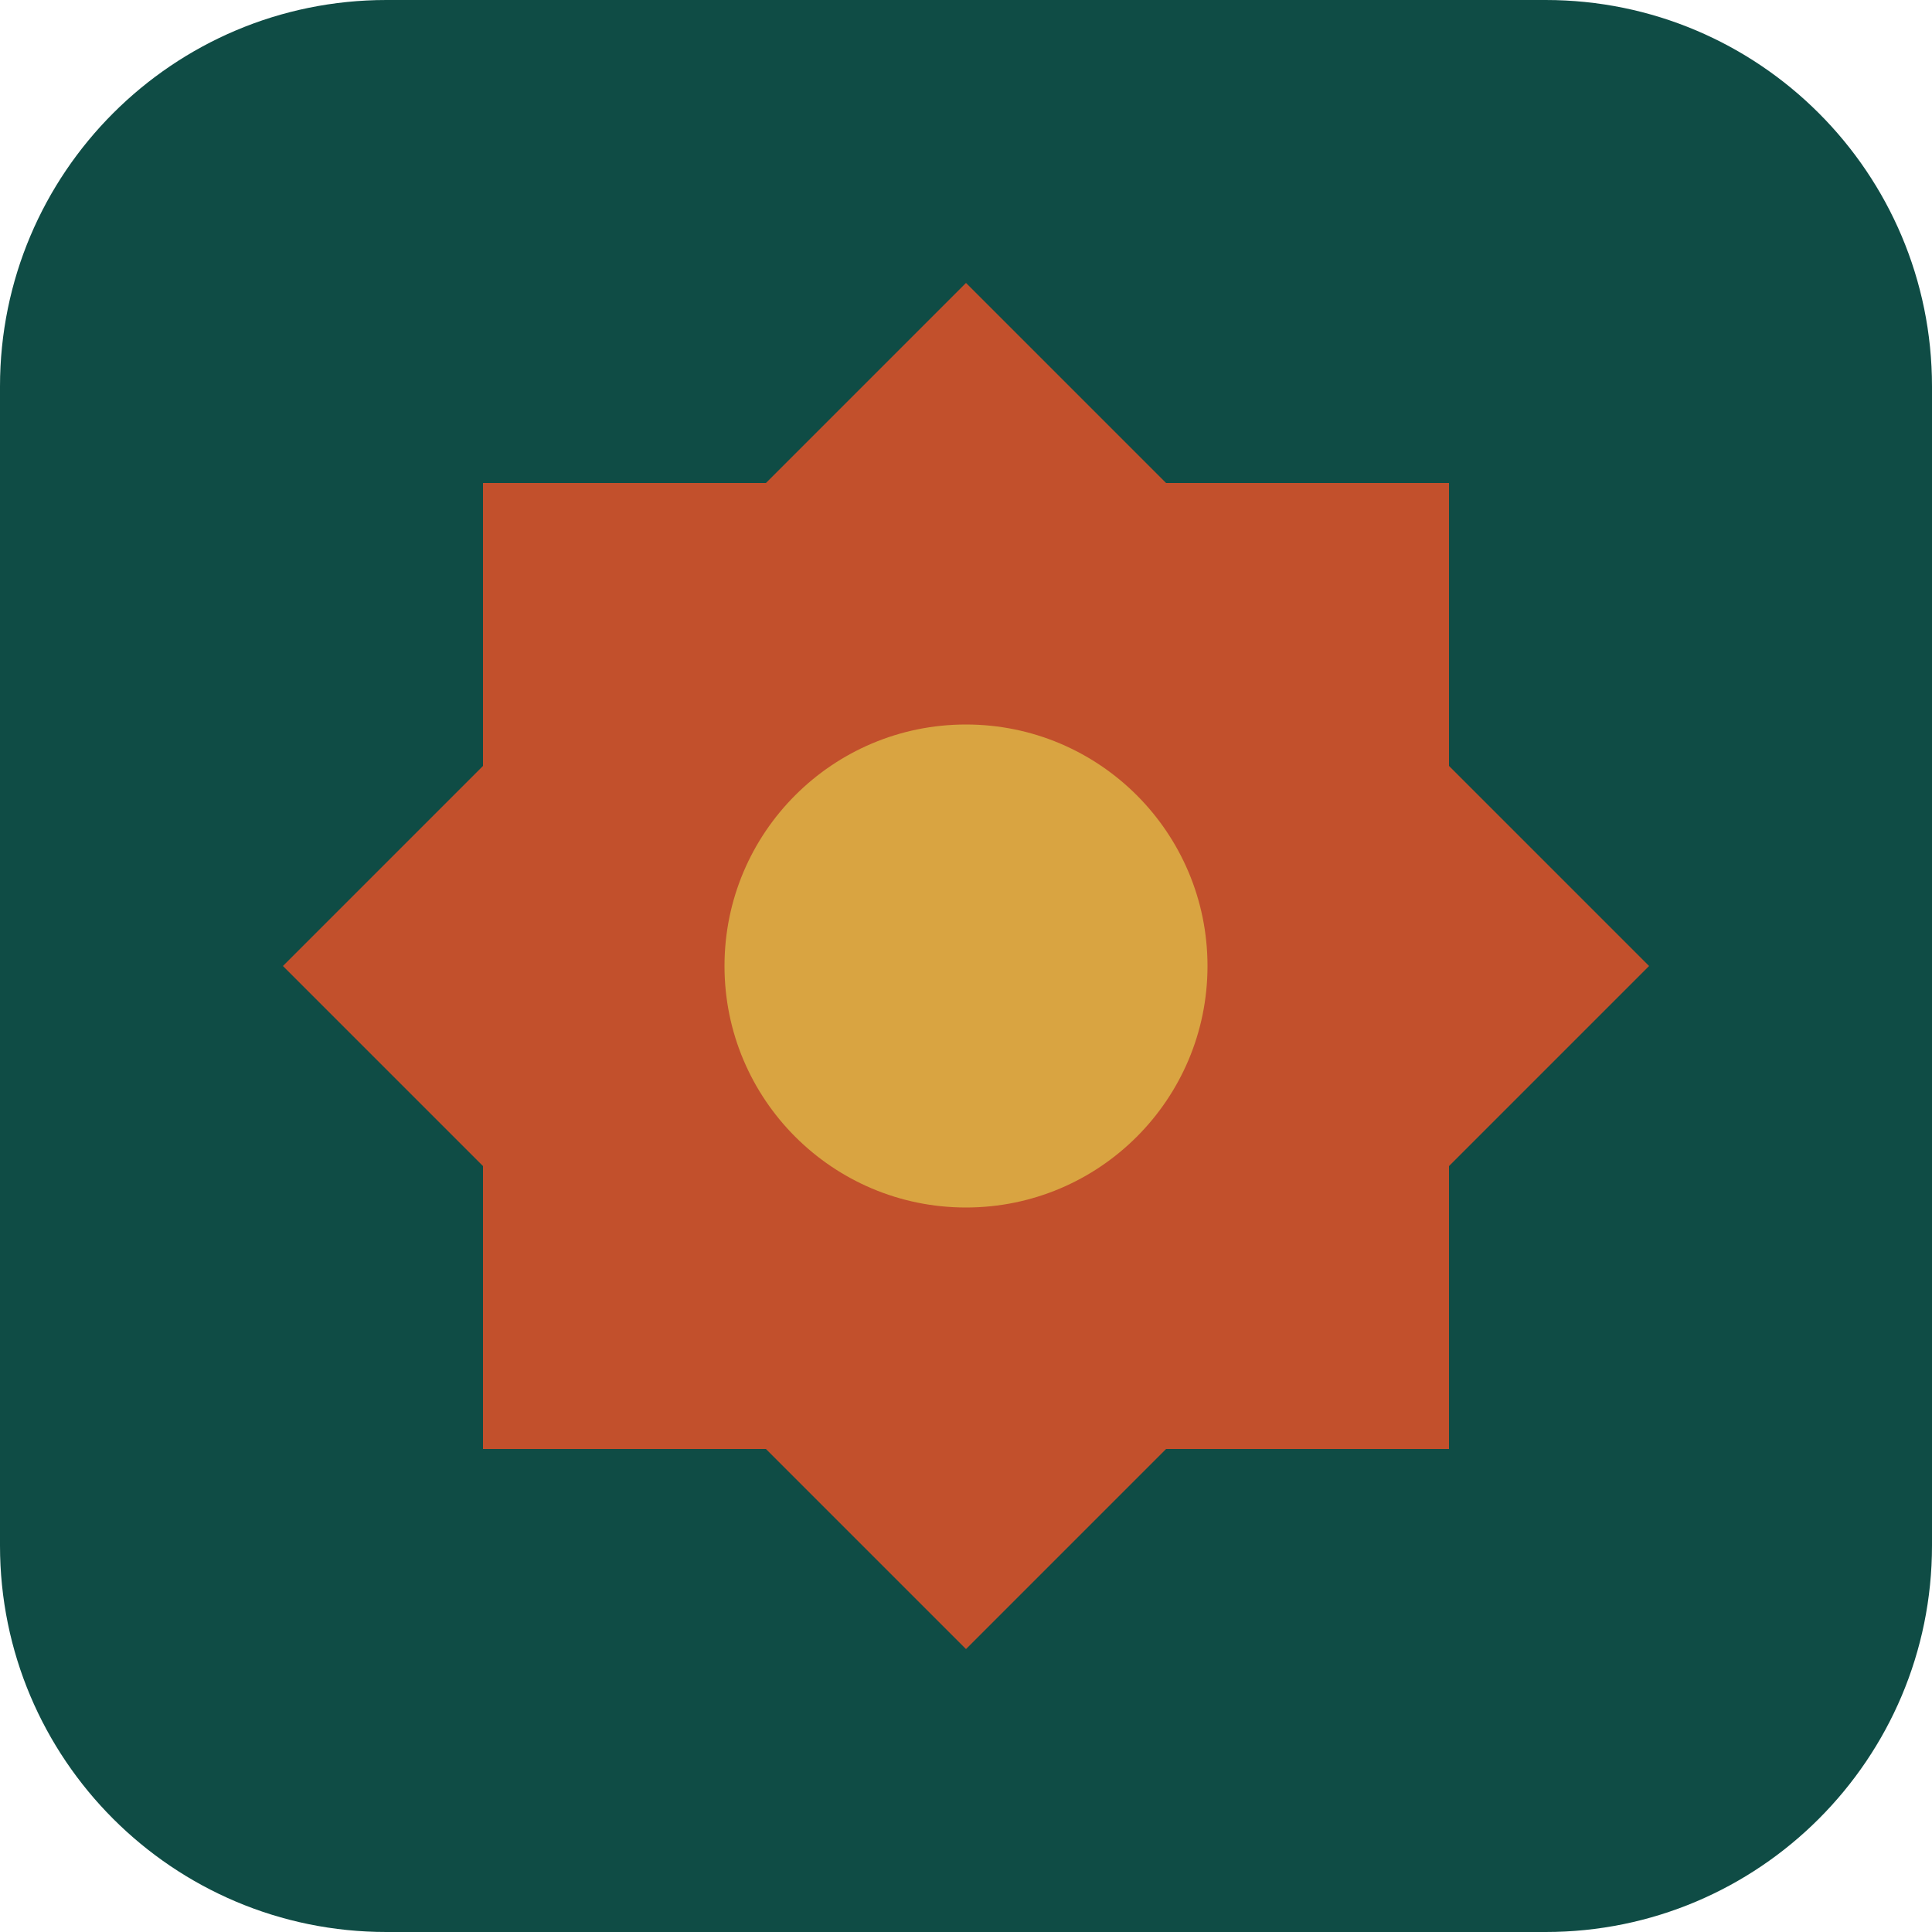
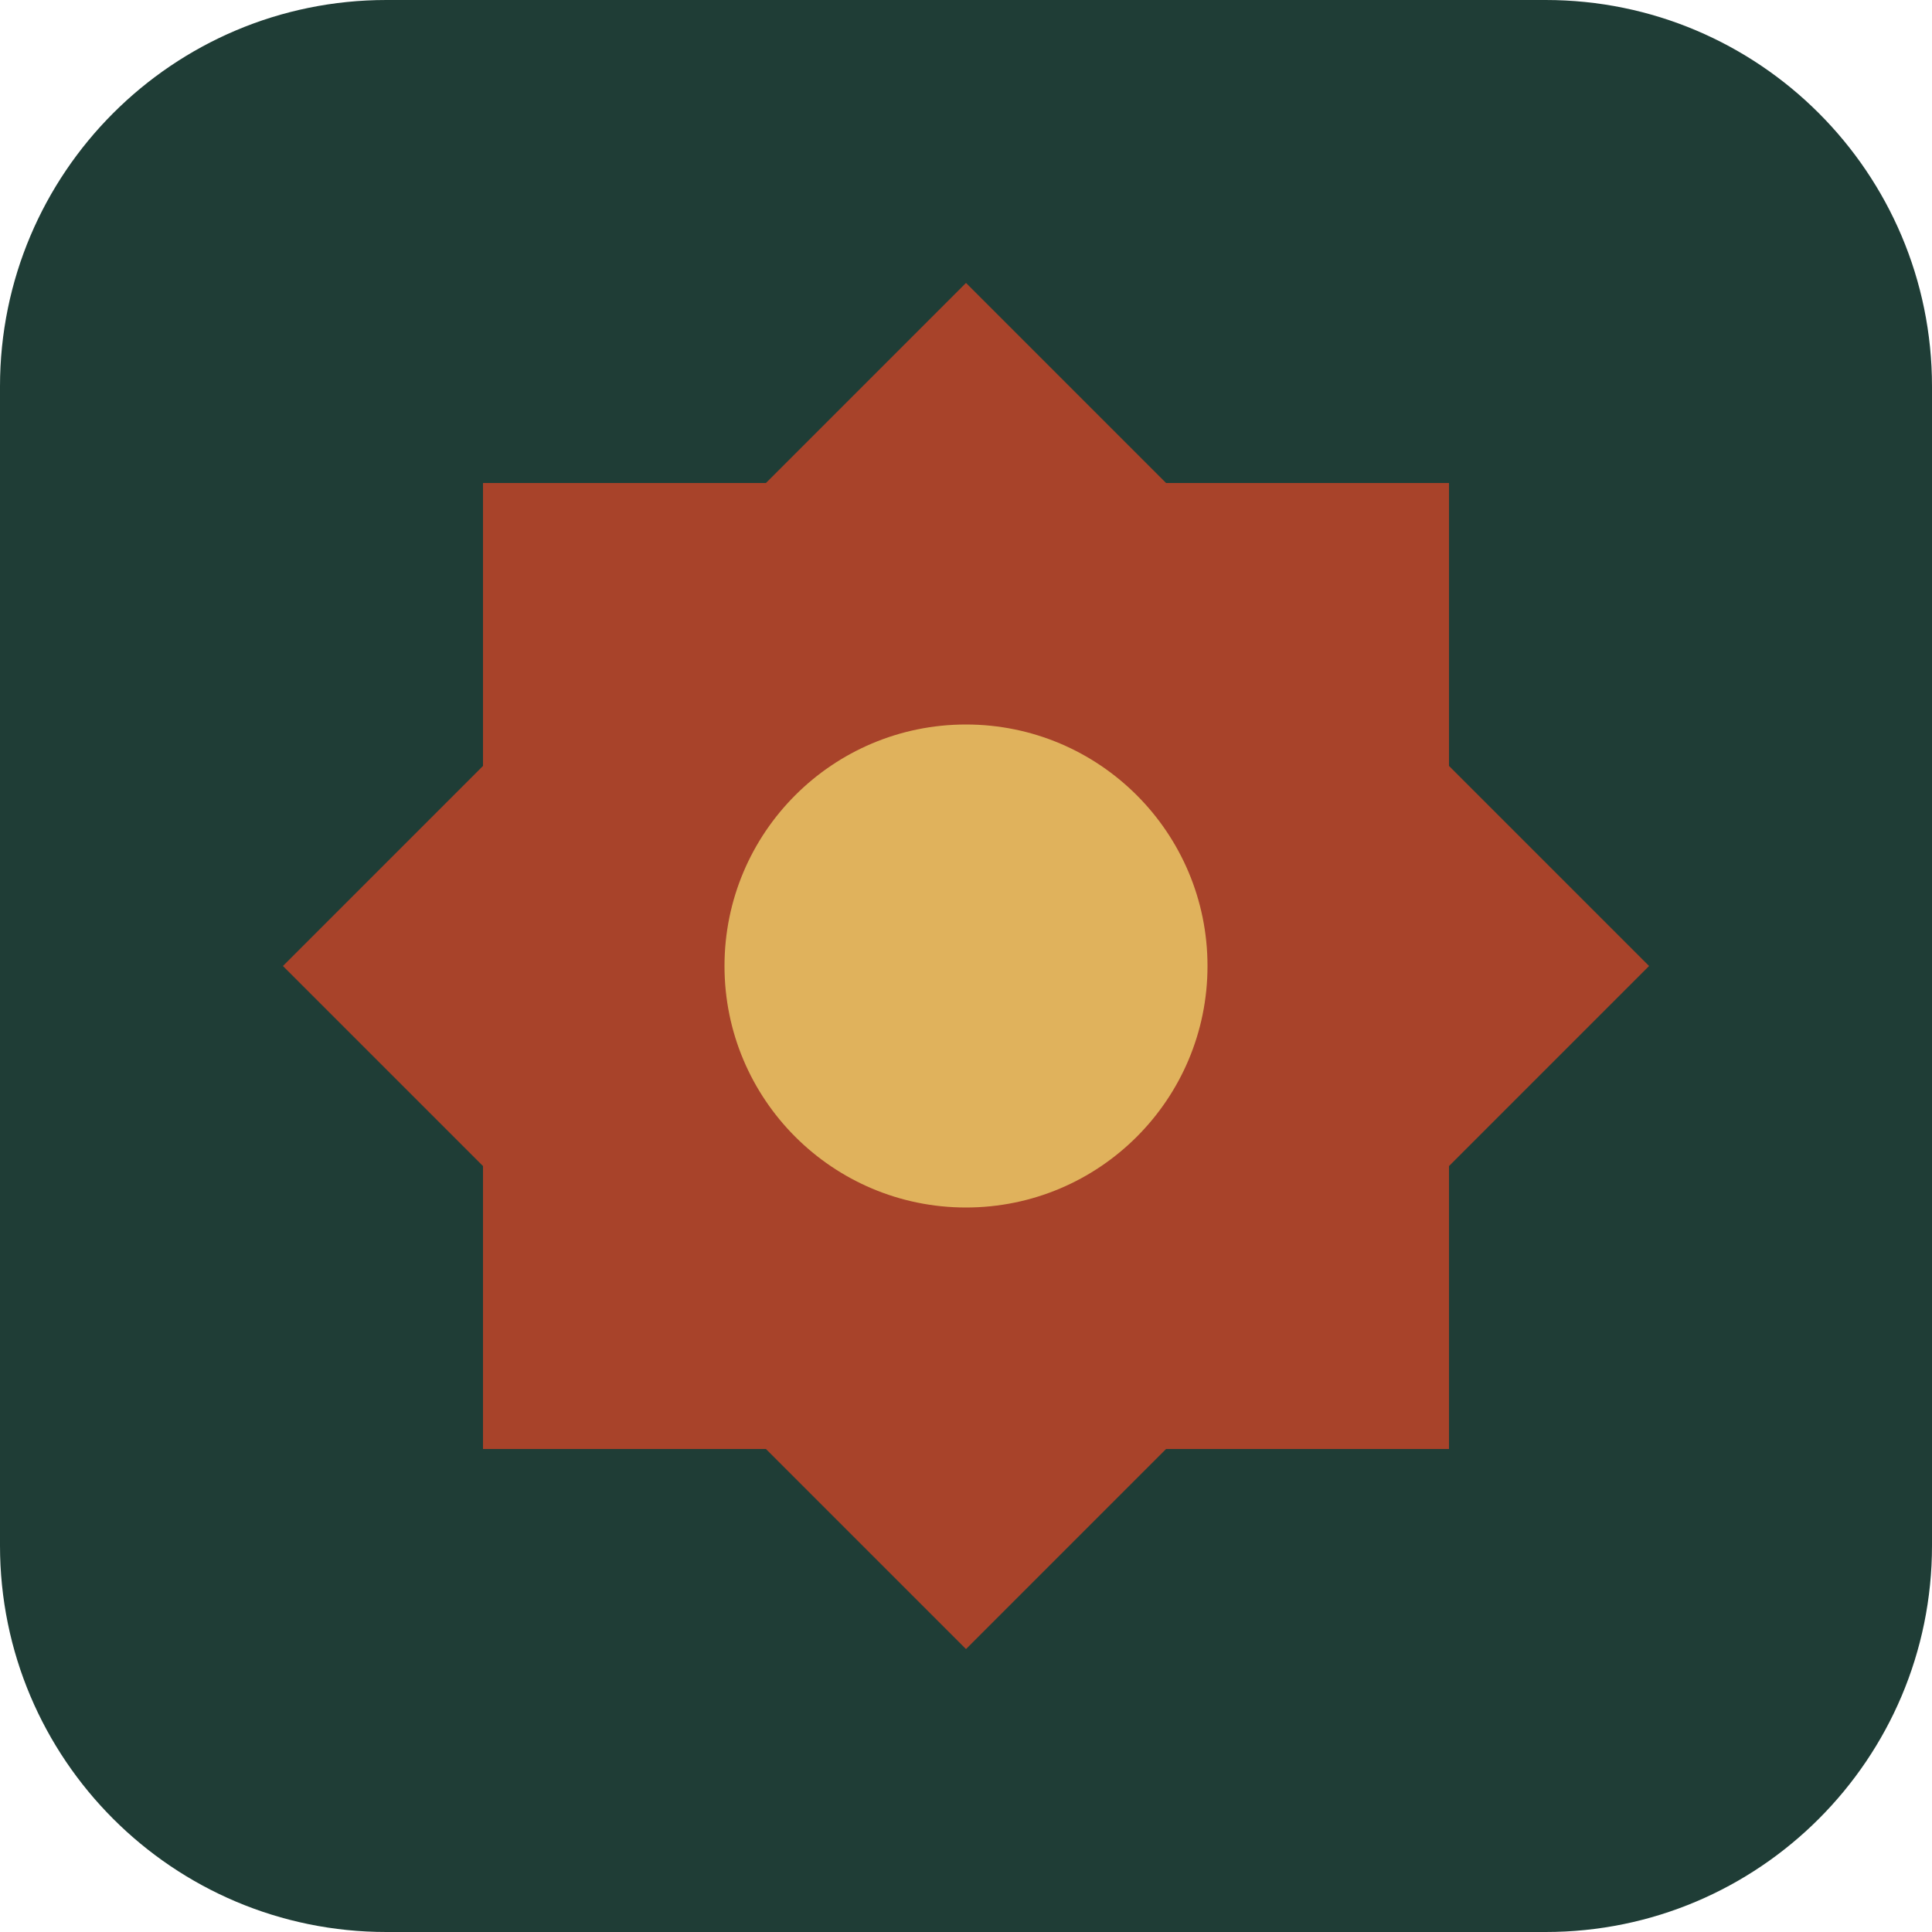
<svg xmlns="http://www.w3.org/2000/svg" viewBox="0 0 40 40">
-   <rect width="40" height="40" rx="8" fill="#0f4c45" />
-   <g fill="#c2502c">
+   <rect width="40" height="40" rx="8" fill="#1f3d36" />
+   <g fill="#a8432a">
    <rect x="10" y="10" width="20" height="20" />
    <rect x="10" y="10" width="20" height="20" transform="rotate(45 20 20)" />
  </g>
-   <circle cx="20" cy="20" r="5" fill="#d9a441" />
+   <circle cx="20" cy="20" r="5" fill="#e0b25c" />
</svg>
